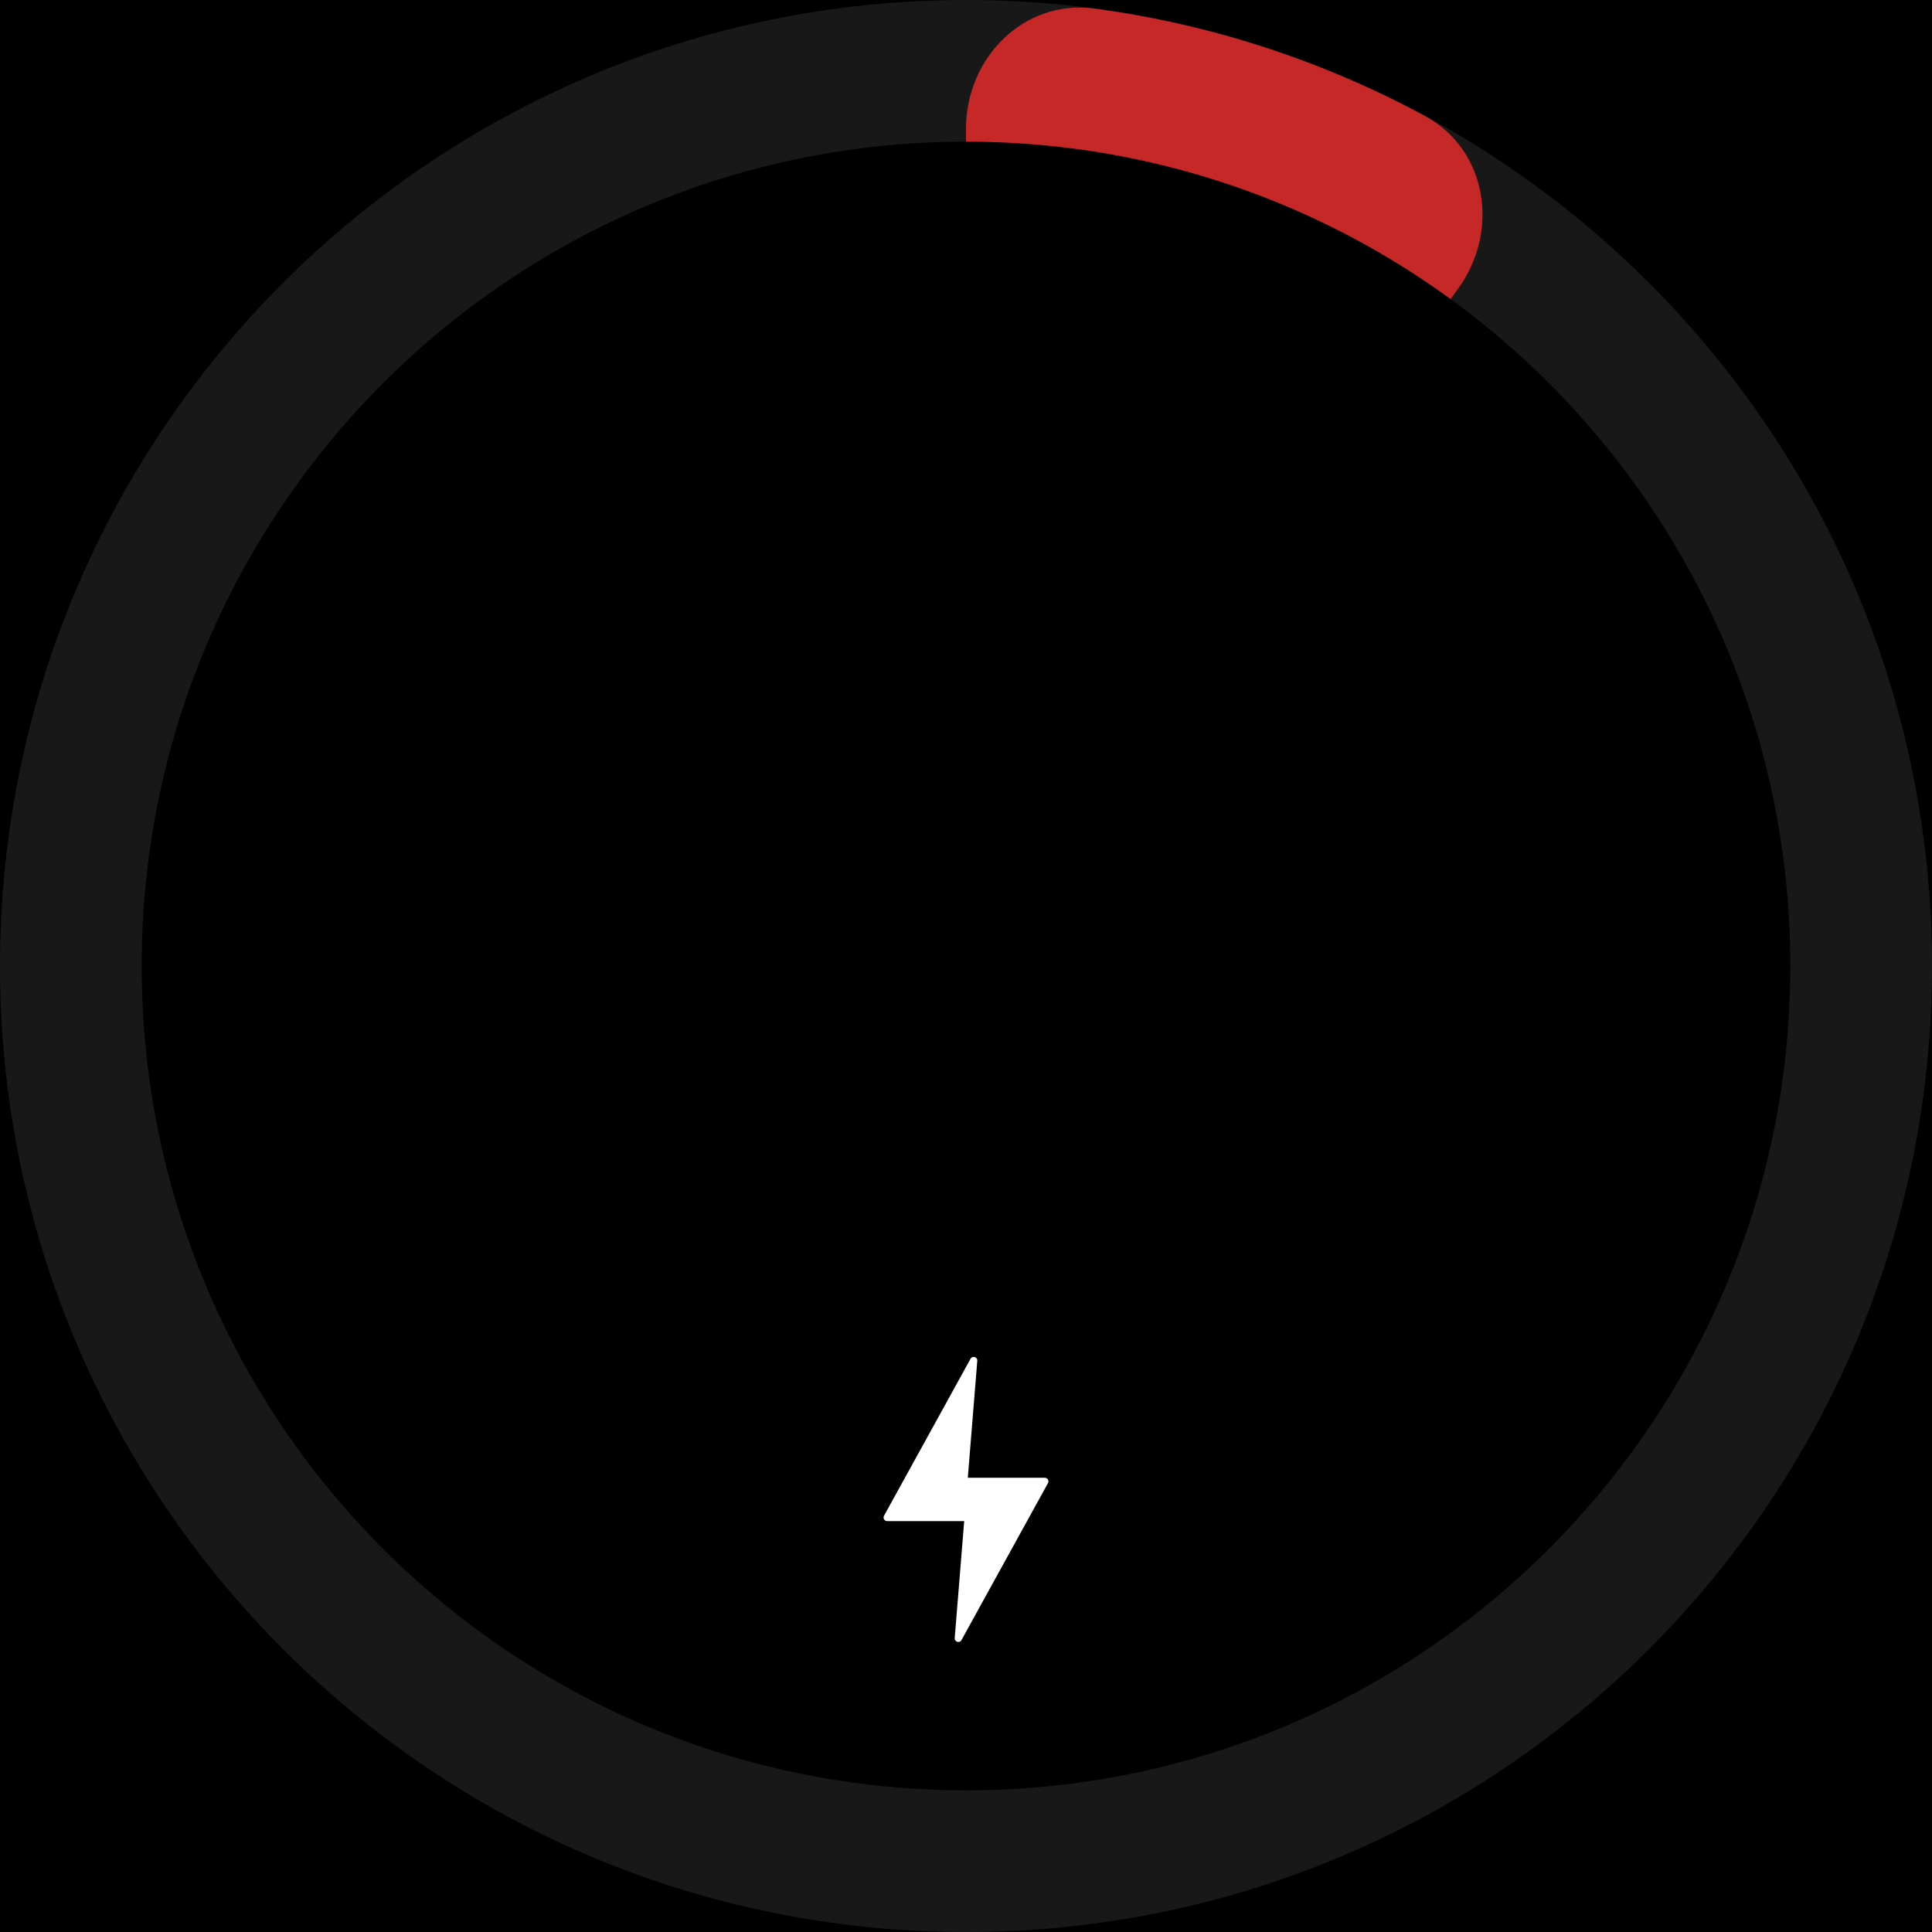
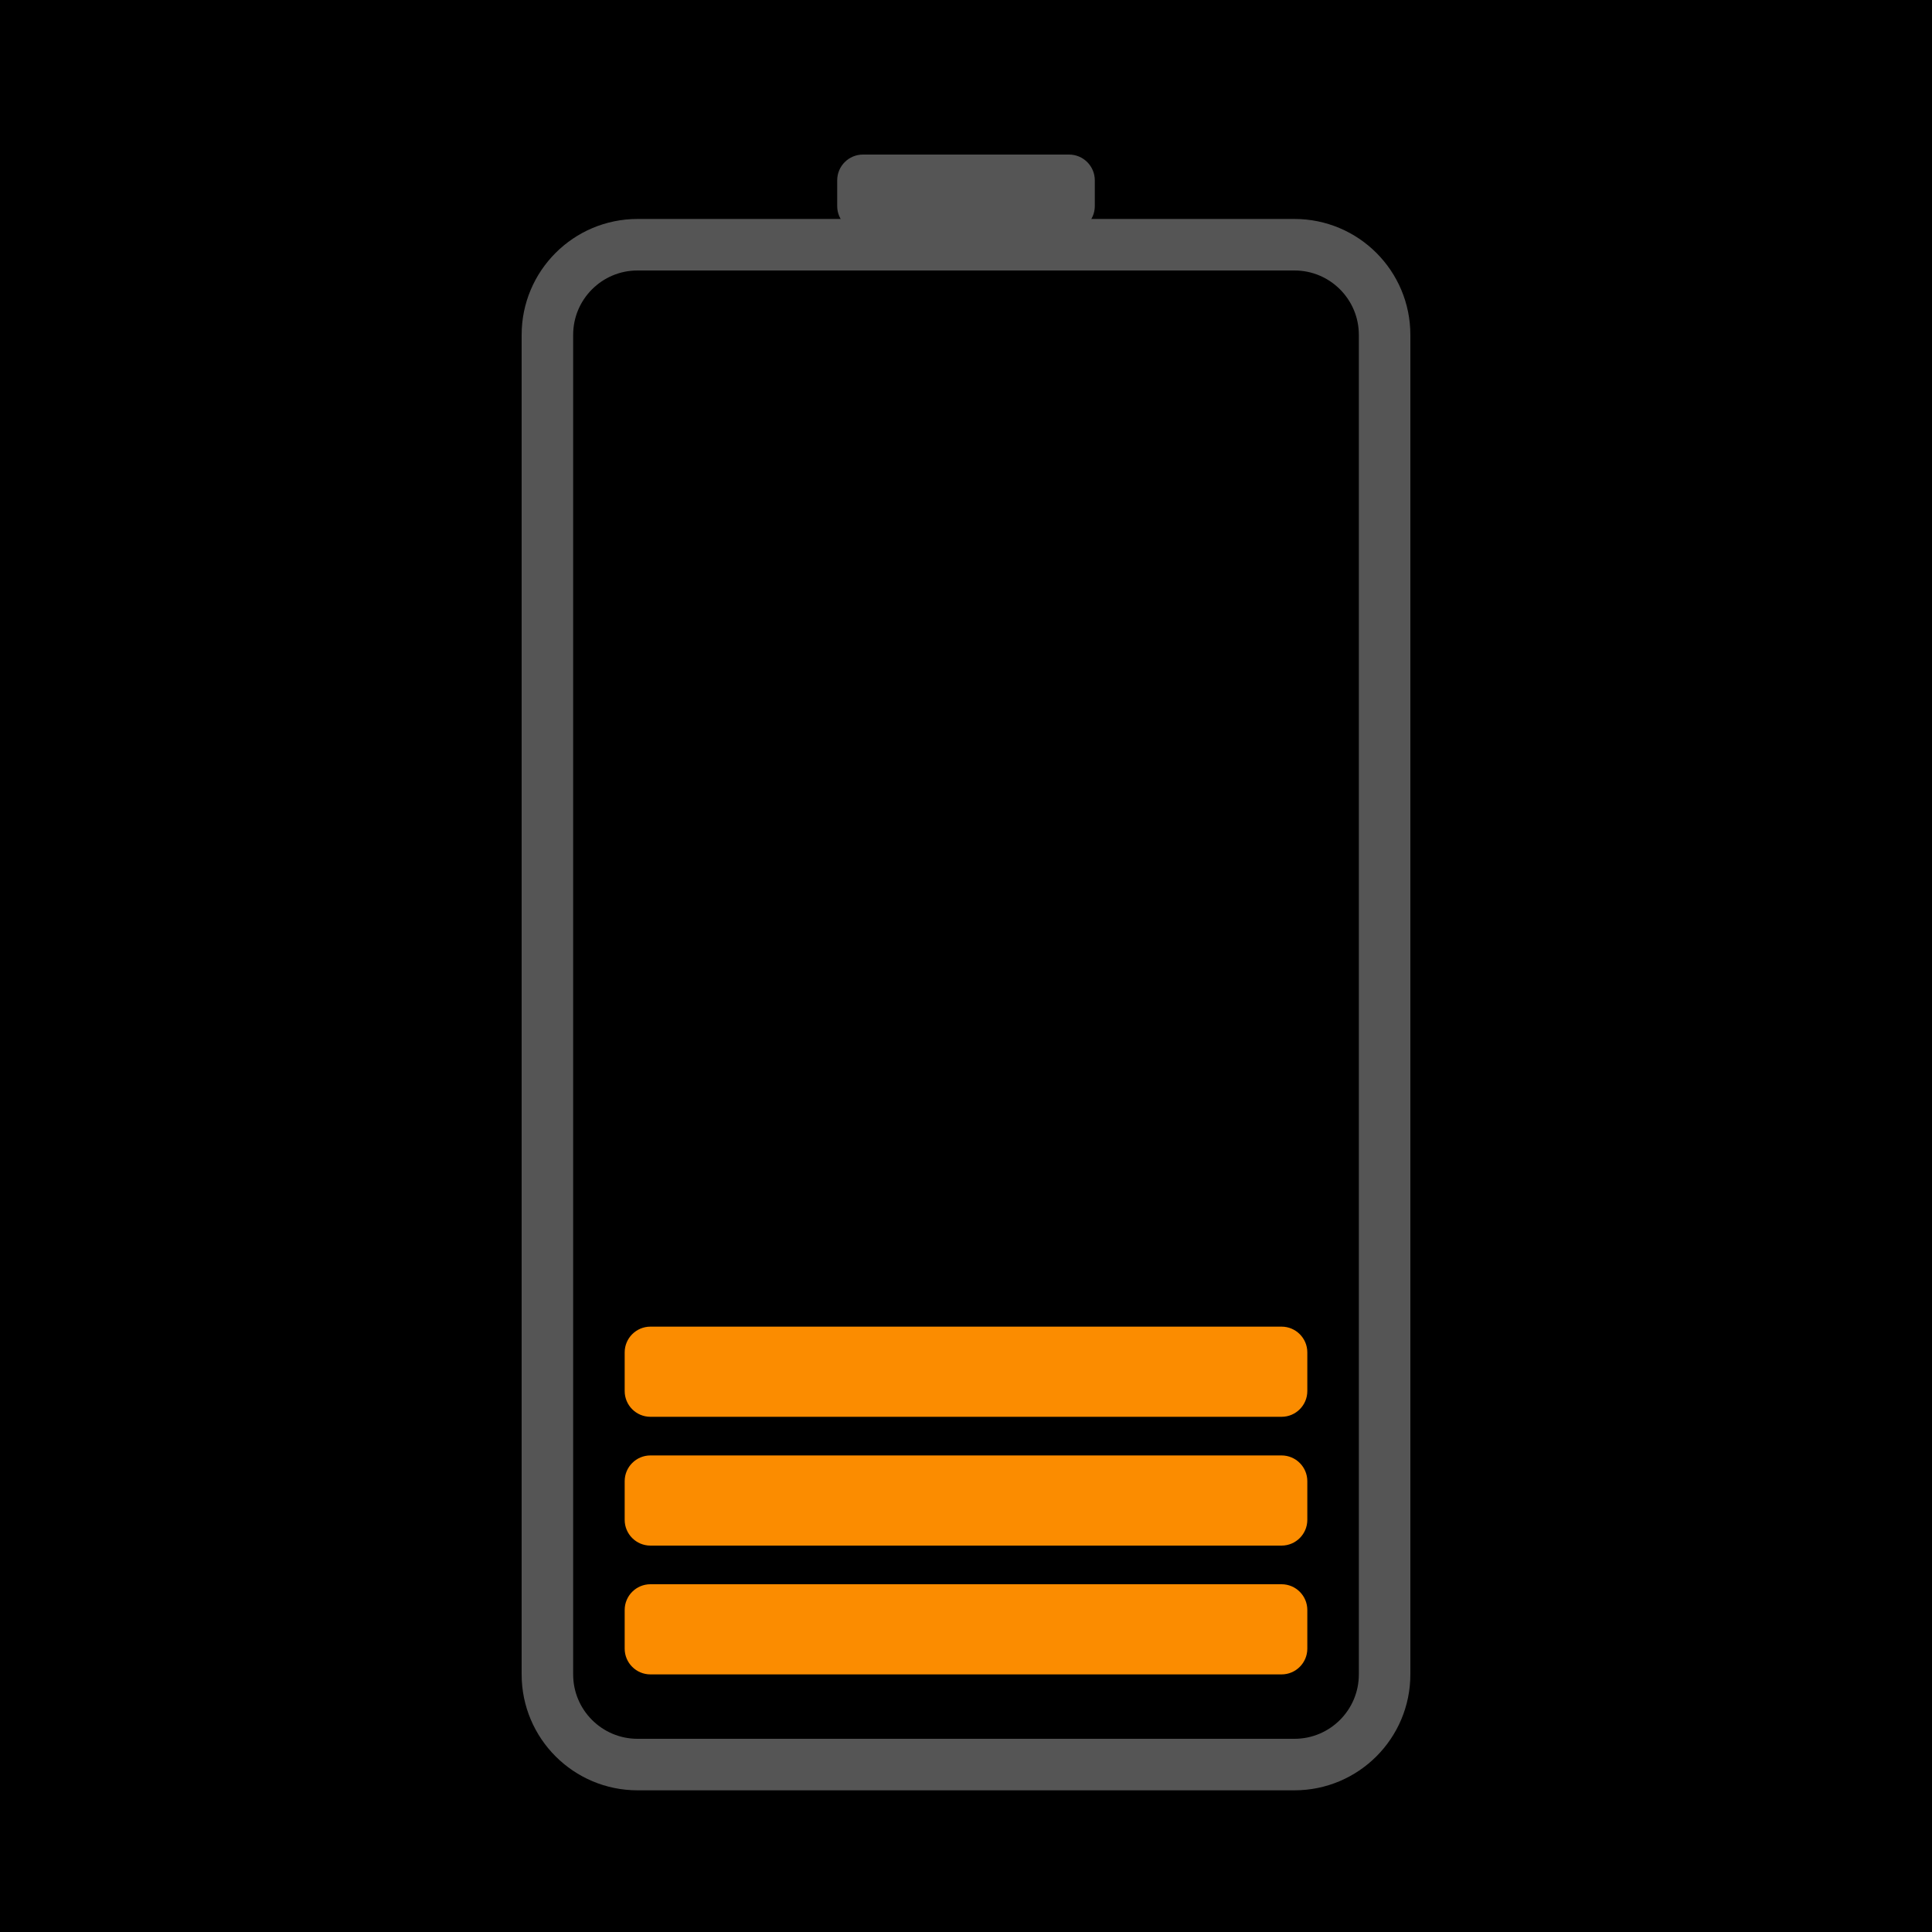
<svg xmlns="http://www.w3.org/2000/svg" width="300" height="300" viewBox="0 0 300 300" fill="none">
  <rect width="300" height="300" fill="black" />
-   <circle cx="150" cy="150" r="150" fill="#181818" />
-   <path d="M150 20C150 8.954 158.994 -0.137 169.941 1.331C187.911 3.742 205.298 9.391 221.252 18.003C230.972 23.25 232.905 35.892 226.412 44.828L186.18 100.202C174.792 115.876 150 107.821 150 88.446L150 20Z" fill="#c62828" />
-   <circle cx="150" cy="150" r="128" fill="black" />
-   <path d="M162.73 230.297L149.298 254.672C149.006 255.202 148.199 254.959 148.247 254.357L149.72 236.199L137.762 236.199C137.336 236.199 137.064 235.742 137.27 235.367L150.703 210.992C150.995 210.462 151.802 210.705 151.753 211.307L150.281 229.465L162.238 229.465C162.665 229.465 162.935 229.922 162.73 230.297Z" fill="white" />
+   <rect x="130" y="24" width="40" height="12" rx="4" fill="#555555" />
+   <rect x="85" y="38" width="130" height="236" rx="14" stroke="#555555" stroke-width="8" fill="none" />
+   <rect x="97" y="246" width="106" height="14" rx="4" fill="#fb8c00" />
+   <rect x="97" y="226" width="106" height="14" rx="4" fill="#fb8c00" />
+   <rect x="97" y="206" width="106" height="14" rx="4" fill="#fb8c00" />
</svg>
